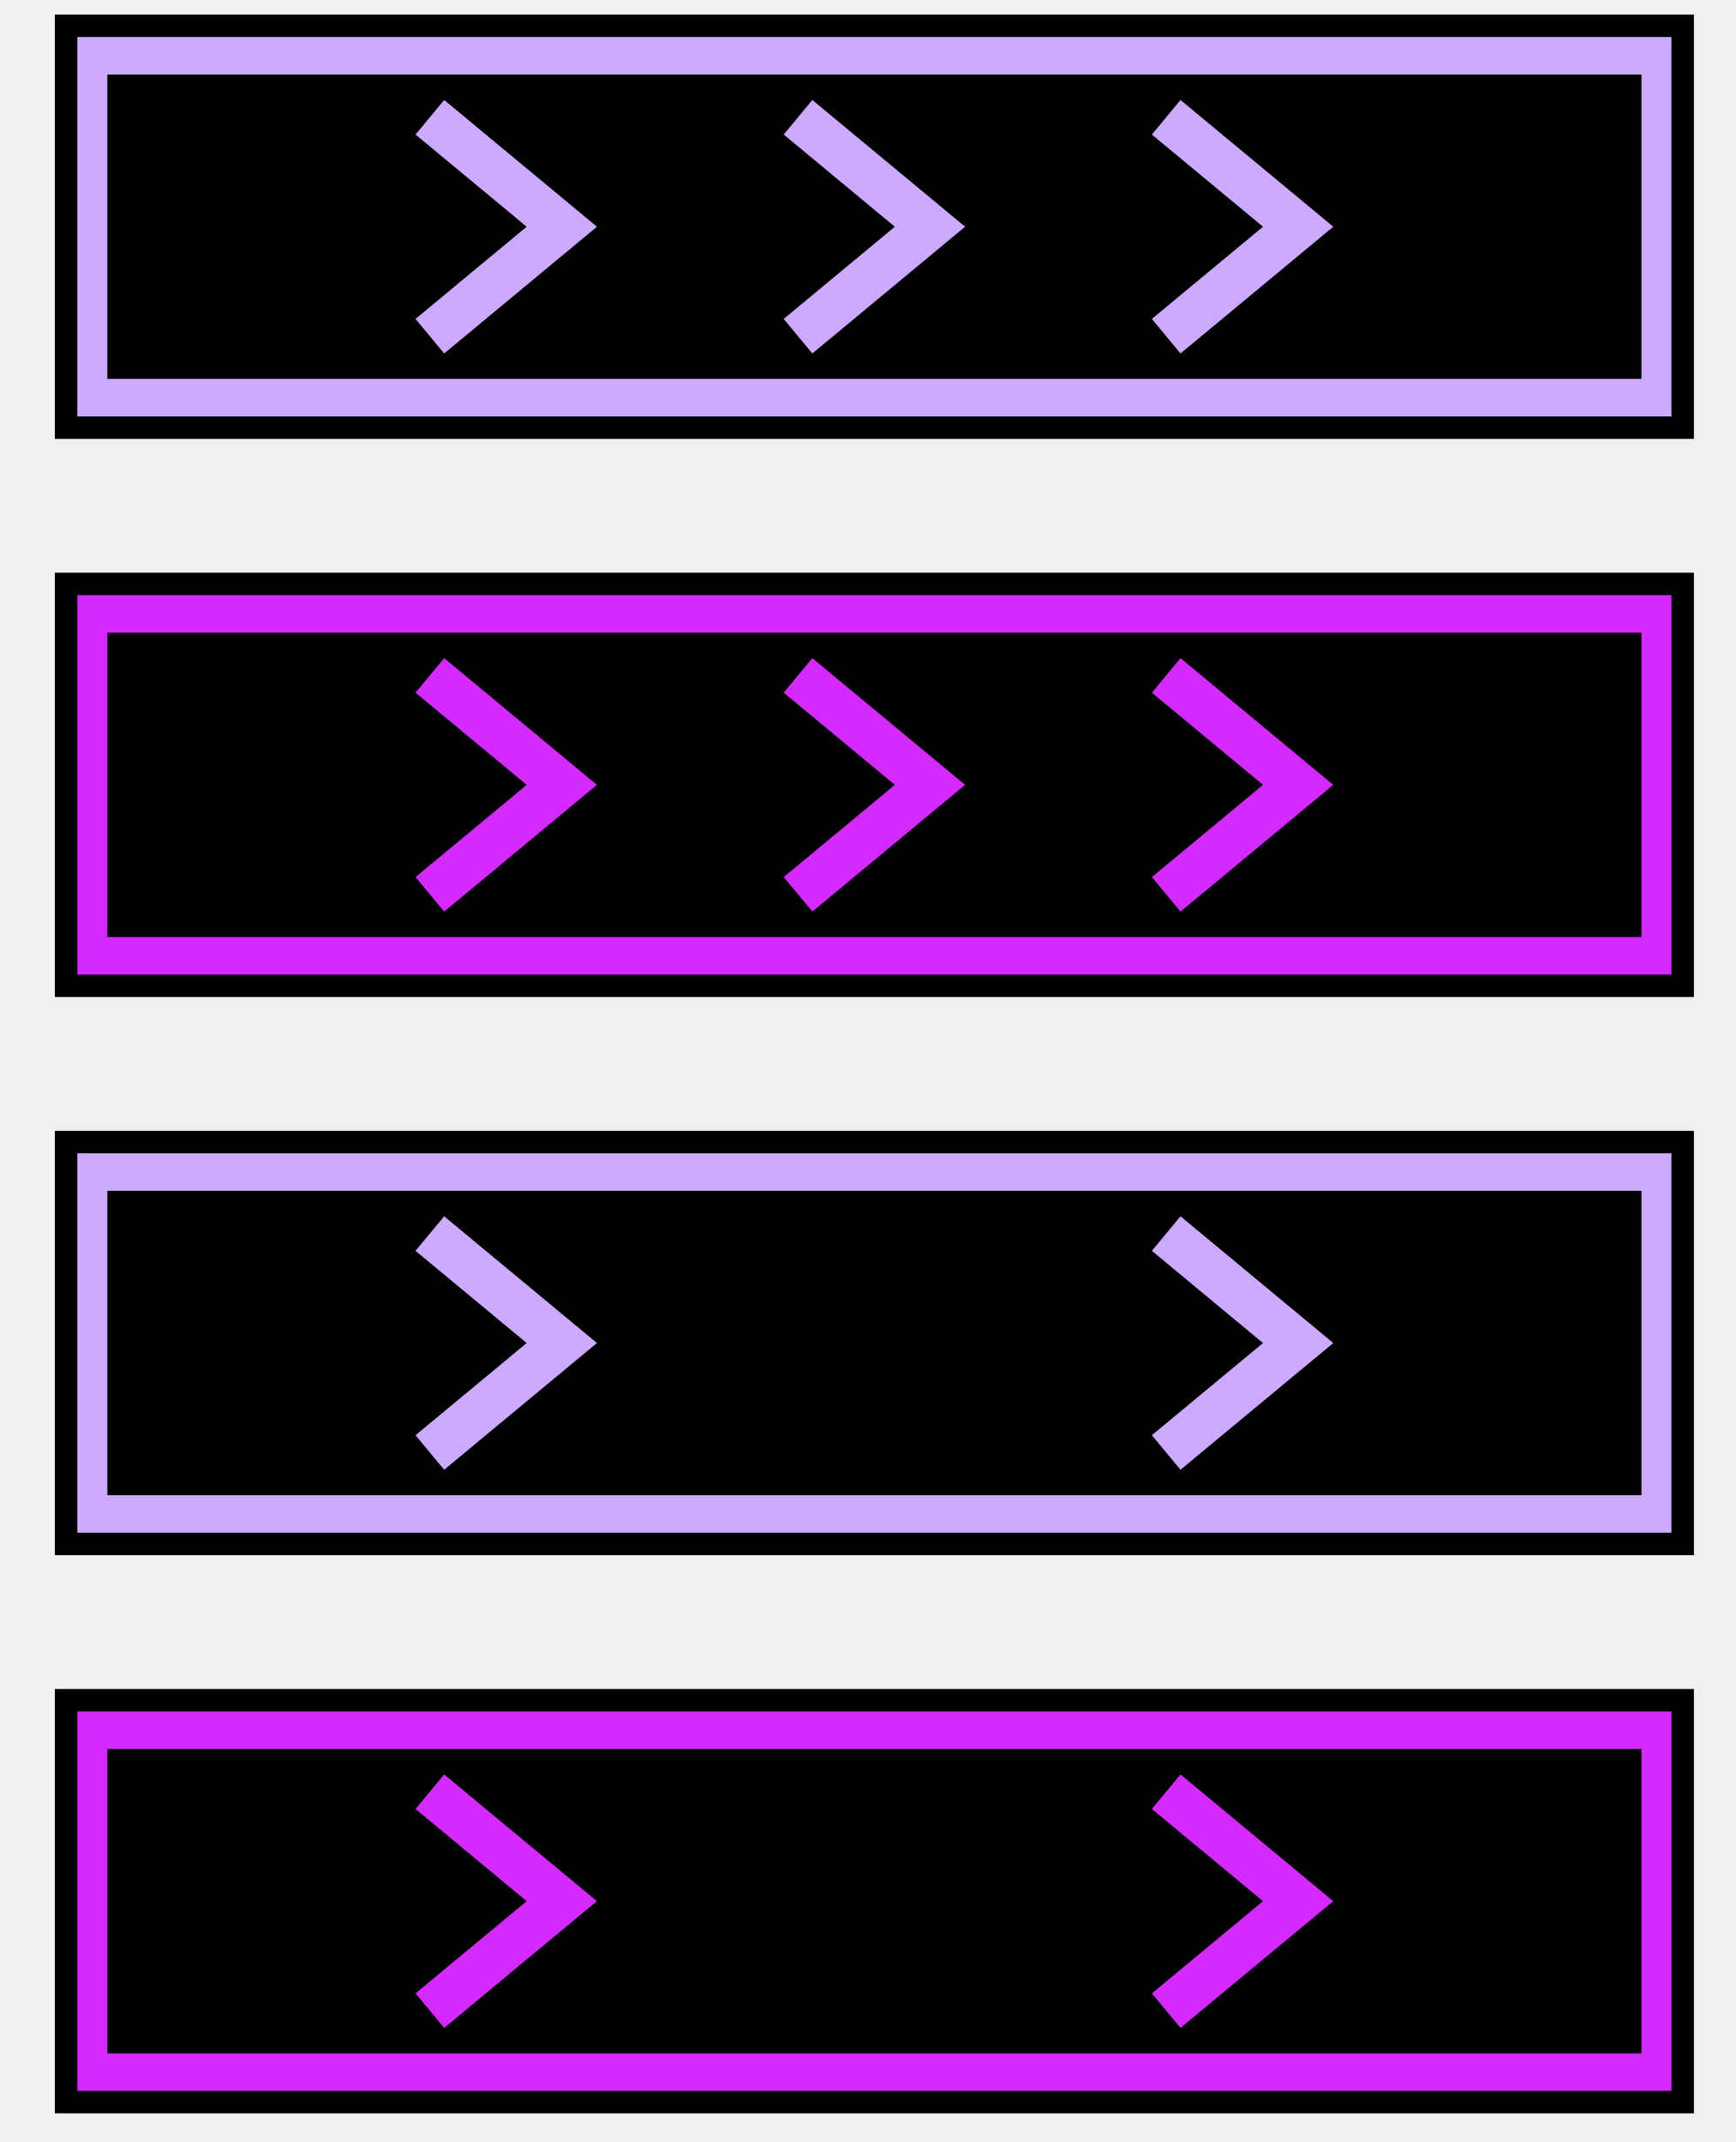
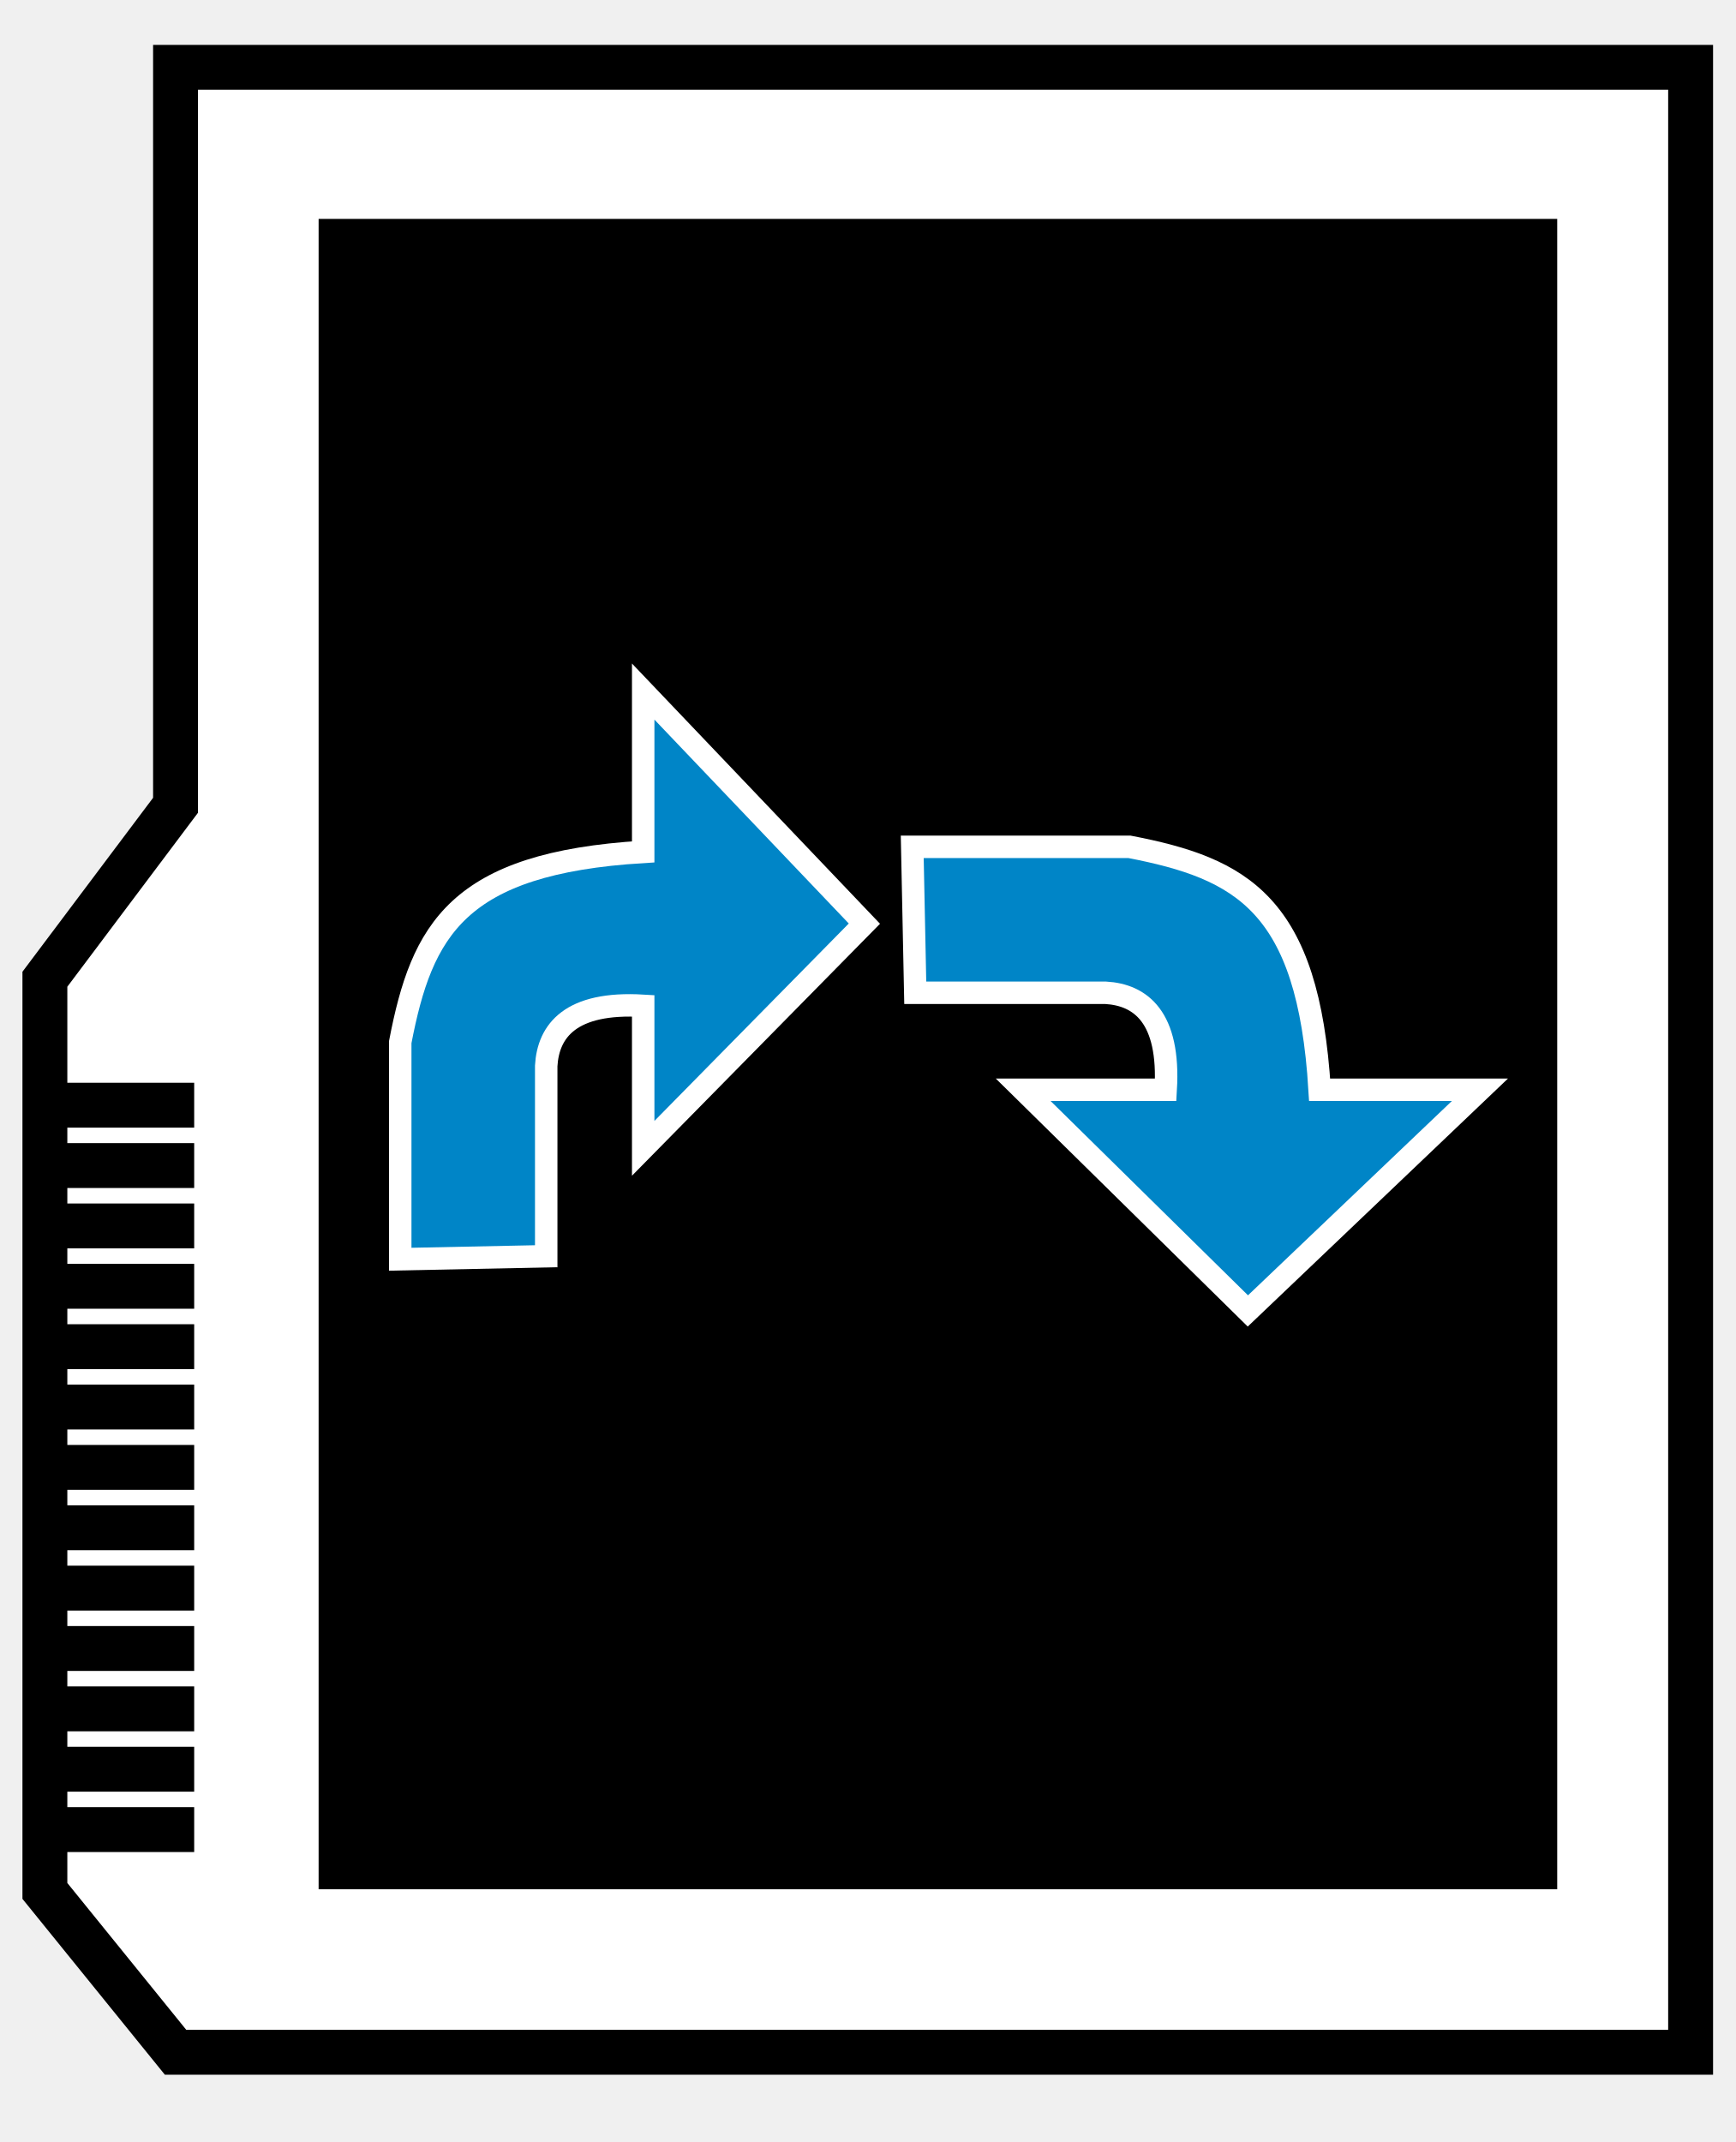
<svg xmlns="http://www.w3.org/2000/svg" width="77.327mm" height="95.446mm" viewBox="0 0 77.327 95.446" version="1.1" id="svg8">
  <defs id="defs2" />
-   <g id="layer1" transform="translate(-32.77381,-16.56547)" style="display:none">
+   <g id="layer1" transform="translate(-32.77381,-16.56547)" style="display:inline">
    <path style="fill:#ffffff;stroke:#000000;stroke-width:2" d="M 40.595,19.565 H 108.101 V 108.012 H 40.595 l -5.821,-7.188 V 60.199 l 5.821,-7.751 z" id="rect4518" />
    <path style="fill:none;stroke:#000000;stroke-width:2;stroke-linecap:butt;stroke-linejoin:miter;stroke-opacity:1" d="m 35.012,65.812 h 6.414" id="path4521" />
    <path id="path4525" d="m 35.012,68.502 h 6.414" style="fill:none;stroke:#000000;stroke-width:2;stroke-linecap:butt;stroke-linejoin:miter;stroke-opacity:1" />
    <path style="fill:none;stroke:#000000;stroke-width:2;stroke-linecap:butt;stroke-linejoin:miter;stroke-opacity:1" d="m 35.012,71.192 h 6.414" id="path4527" />
    <path id="path4529" d="m 35.012,73.882 h 6.414" style="fill:none;stroke:#000000;stroke-width:2;stroke-linecap:butt;stroke-linejoin:miter;stroke-opacity:1" />
    <path style="fill:none;stroke:#000000;stroke-width:2;stroke-linecap:butt;stroke-linejoin:miter;stroke-opacity:1" d="m 35.012,76.572 h 6.414" id="path4531" />
    <path id="path4533" d="m 35.012,79.262 h 6.414" style="fill:none;stroke:#000000;stroke-width:2;stroke-linecap:butt;stroke-linejoin:miter;stroke-opacity:1" />
    <path style="fill:none;stroke:#000000;stroke-width:2;stroke-linecap:butt;stroke-linejoin:miter;stroke-opacity:1" d="m 35.012,81.951 h 6.414" id="path4535" />
    <path id="path4537" d="m 35.012,84.641 h 6.414" style="fill:none;stroke:#000000;stroke-width:2;stroke-linecap:butt;stroke-linejoin:miter;stroke-opacity:1" />
    <path style="fill:none;stroke:#000000;stroke-width:2;stroke-linecap:butt;stroke-linejoin:miter;stroke-opacity:1" d="m 35.012,87.331 h 6.414" id="path4539" />
    <path id="path4541" d="m 35.012,90.021 h 6.414" style="fill:none;stroke:#000000;stroke-width:2;stroke-linecap:butt;stroke-linejoin:miter;stroke-opacity:1" />
    <path style="fill:none;stroke:#000000;stroke-width:2;stroke-linecap:butt;stroke-linejoin:miter;stroke-opacity:1" d="m 35.012,92.711 h 6.414" id="path4543" />
    <path id="path4545" d="m 35.012,95.401 h 6.414" style="fill:none;stroke:#000000;stroke-width:2;stroke-linecap:butt;stroke-linejoin:miter;stroke-opacity:1" />
    <path style="fill:none;stroke:#000000;stroke-width:2;stroke-linecap:butt;stroke-linejoin:miter;stroke-opacity:1" d="m 35.012,98.091 h 6.414" id="path4547" />
    <rect style="fill:#000000;stroke:#000000;stroke-width:2" id="rect4549" width="53.187" height="72.43" x="47.97" y="27.32" />
  </g>
  <g id="layer2" style="display:none" transform="translate(-32.77381,-16.56547)">
-     <path style="fill:#d42aff;stroke:#ccaaff;stroke-width:1;stroke-linecap:butt;stroke-linejoin:miter;stroke-opacity:1" d="m 74.563,50.364 -9.755,11.092 h 6.504 v 14.833 l 6.504,0.134 V 61.456 h 6.504 z" id="path4552" />
+     <path style="fill:#df0024;fill-opacity:1;stroke:#ffffff;stroke-width:1;stroke-linecap:butt;stroke-linejoin:miter;stroke-opacity:1" d="m 74.563,50.364 -9.755,11.092 h 6.504 v 14.833 l 6.504,0.134 V 61.456 h 6.504 z" id="path4552" />
  </g>
  <g transform="translate(-32.77381,-16.56547)" style="display:none" id="g4606">
-     <path id="path4604" d="M 74.563,76.176 64.807,65.084 h 6.504 V 50.251 l 6.504,-0.134 v 14.967 h 6.504 z" style="fill:#d42aff;stroke:#ccaaff;stroke-width:1;stroke-linecap:butt;stroke-linejoin:miter;stroke-opacity:1" />
+     <path id="path4604" d="M 74.563,76.176 64.807,65.084 h 6.504 V 50.251 l 6.504,-0.134 v 14.967 h 6.504 z" style="fill:#009f3d;fill-opacity:1;stroke:#ffffff;stroke-width:1;stroke-linecap:butt;stroke-linejoin:miter;stroke-opacity:1" />
  </g>
  <g id="layer3" style="display:none" transform="translate(-32.77381,-16.56547)">
-     <path style="fill:#d42aff;stroke:#ccaaff;stroke-width:1;stroke-linecap:butt;stroke-linejoin:miter;stroke-opacity:1" d="m 74.563,69.15 -9.755,11.092 h 6.504 v 14.833 l 6.504,0.134 V 80.241 h 6.504 z" id="path4556" />
-     <path id="path4554" d="m 74.563,31.579 -9.755,11.092 h 6.504 v 14.833 l 6.504,0.134 V 42.67 h 6.504 z" style="fill:#d42aff;stroke:#ccaaff;stroke-width:1;stroke-linecap:butt;stroke-linejoin:miter;stroke-opacity:1" />
+     <path style="fill:#df0024;fill-opacity:1;stroke:#ffffff;stroke-width:1;stroke-linecap:butt;stroke-linejoin:miter;stroke-opacity:1" d="m 74.563,69.15 -9.755,11.092 h 6.504 v 14.833 l 6.504,0.134 V 80.241 h 6.504 z" id="path4556" />
+     <path id="path4554" d="m 74.563,31.579 -9.755,11.092 h 6.504 v 14.833 l 6.504,0.134 V 42.67 h 6.504 z" style="fill:#df0024;fill-opacity:1;stroke:#ffffff;stroke-width:1;stroke-linecap:butt;stroke-linejoin:miter;stroke-opacity:1" />
+   </g>
+   <g transform="translate(-32.77381,-16.56547)" style="display:none" id="g1001">
+     <path style="fill:#df0024;fill-opacity:1;stroke:#ffffff;stroke-width:1;stroke-linecap:butt;stroke-linejoin:miter;stroke-opacity:1" d="m 74.563,31.579 -9.755,11.092 h 6.504 v 14.833 l 6.504,0.134 V 42.67 h 6.504 z" id="path999" />
+     <path style="display:inline;fill:#df0024;fill-opacity:1;stroke:#ffffff;stroke-width:1;stroke-linecap:butt;stroke-linejoin:miter;stroke-opacity:1" d="m 74.563,50.364 -9.755,11.092 h 6.504 v 14.833 l 6.504,0.134 V 61.456 h 6.504 z" id="path4552-5" />
+     <path id="path997" d="m 74.563,69.15 -9.755,11.092 h 6.504 v 14.833 l 6.504,0.134 V 80.241 h 6.504 z" style="fill:#df0024;fill-opacity:1;stroke:#ffffff;stroke-width:1;stroke-linecap:butt;stroke-linejoin:miter;stroke-opacity:1" />
  </g>
  <g transform="translate(-32.77381,-16.56547)" style="display:none" id="g4612">
-     <path id="path4608" d="M 74.563,57.391 64.807,46.299 h 6.504 V 31.466 l 6.504,-0.134 v 14.967 h 6.504 z" style="fill:#d42aff;stroke:#ccaaff;stroke-width:1;stroke-linecap:butt;stroke-linejoin:miter;stroke-opacity:1" />
-     <path style="fill:#d42aff;stroke:#ccaaff;stroke-width:1;stroke-linecap:butt;stroke-linejoin:miter;stroke-opacity:1" d="M 74.563,94.962 64.807,83.87 h 6.504 V 69.036 l 6.504,-0.134 v 14.967 h 6.504 z" id="path4610" />
+     <path id="path4608" d="M 74.563,57.391 64.807,46.299 h 6.504 V 31.466 l 6.504,-0.134 v 14.967 h 6.504 z" style="fill:#009f3d;fill-opacity:1;stroke:#ffffff;stroke-width:1;stroke-linecap:butt;stroke-linejoin:miter;stroke-opacity:1" />
+     <path style="fill:#009f3d;fill-opacity:1;stroke:#ffffff;stroke-width:1;stroke-linecap:butt;stroke-linejoin:miter;stroke-opacity:1" d="M 74.563,94.962 64.807,83.87 h 6.504 V 69.036 l 6.504,-0.134 v 14.967 h 6.504 z" id="path4610" />
  </g>
  <g id="layer4" style="display:none" transform="translate(-32.77381,-16.56547)">
-     <path style="display:inline;fill:#d42aff;stroke:#ccaaff;stroke-width:1;stroke-linecap:butt;stroke-linejoin:miter;stroke-opacity:1" d="m 57.134,61.597 9.856,10.012 v -6.351 c 3.243,-0.194 4.231,1.121 4.321,2.676 v 8.483 l 6.504,0.134 V 66.876 C 76.851,61.878 75.277,58.903 66.99,58.4 v -7.144 z" id="path4558" />
+     <path style="display:inline;fill:#f4c300;fill-opacity:1;stroke:#ffffff;stroke-width:1;stroke-linecap:butt;stroke-linejoin:miter;stroke-opacity:1" d="m 57.134,61.597 9.856,10.012 v -6.351 c 3.243,-0.194 4.231,1.121 4.321,2.676 v 8.483 l 6.504,0.134 V 66.876 C 76.851,61.878 75.277,58.903 66.99,58.4 v -7.144 z" id="path4558" />
  </g>
  <g id="layer6" style="display:none" transform="translate(-32.77381,-16.56547)">
-     <path id="path4575" d="M 77.848,57.722 87.703,67.734 v -6.351 c 3.243,-0.194 4.231,1.121 4.321,2.676 v 8.483 l 6.504,0.134 V 63.001 C 97.565,58.003 95.99,55.027 87.703,54.525 V 47.381 Z" style="display:inline;fill:#d42aff;stroke:#ccaaff;stroke-width:1;stroke-linecap:butt;stroke-linejoin:miter;stroke-opacity:1" />
-     <path style="display:inline;fill:#d42aff;stroke:#ccaaff;stroke-width:1;stroke-linecap:butt;stroke-linejoin:miter;stroke-opacity:1" d="m 60.762,74.98 10.012,-9.856 h -6.351 c -0.194,-3.243 1.121,-4.231 2.676,-4.321 h 8.483 l 0.134,-6.504 h -9.675 c -4.998,0.963 -7.973,2.538 -8.476,10.825 h -7.144 z" id="path4579" />
+     <path id="path4575" d="M 77.848,57.722 87.703,67.734 v -6.351 c 3.243,-0.194 4.231,1.121 4.321,2.676 v 8.483 l 6.504,0.134 V 63.001 C 97.565,58.003 95.99,55.027 87.703,54.525 V 47.381 Z" style="display:inline;fill:#f4c300;fill-opacity:1;stroke:#ffffff;stroke-width:1;stroke-linecap:butt;stroke-linejoin:miter;stroke-opacity:1" />
+     <path style="display:inline;fill:#f4c300;fill-opacity:1;stroke:#ffffff;stroke-width:1;stroke-linecap:butt;stroke-linejoin:miter;stroke-opacity:1" d="m 60.762,74.98 10.012,-9.856 h -6.351 c -0.194,-3.243 1.121,-4.231 2.676,-4.321 h 8.483 l 0.134,-6.504 h -9.675 c -4.998,0.963 -7.973,2.538 -8.476,10.825 h -7.144 z" id="path4579" />
  </g>
  <g id="layer5" style="display:none" transform="translate(-32.77381,-16.56547)">
-     <path id="path4562" d="m 91.991,61.597 -9.856,10.012 v -6.351 c -3.243,-0.194 -4.231,1.121 -4.321,2.676 v 8.483 l -6.504,0.134 v -9.675 c 0.963,-4.998 2.538,-7.973 10.825,-8.476 v -7.144 z" style="display:inline;fill:#d42aff;stroke:#ccaaff;stroke-width:1;stroke-linecap:butt;stroke-linejoin:miter;stroke-opacity:1" />
+     <path id="path4562" d="m 91.991,61.597 -9.856,10.012 v -6.351 c -3.243,-0.194 -4.231,1.121 -4.321,2.676 v 8.483 l -6.504,0.134 v -9.675 c 0.963,-4.998 2.538,-7.973 10.825,-8.476 v -7.144 z" style="display:inline;fill:#0085c7;fill-opacity:1;stroke:#ffffff;stroke-width:1;stroke-linecap:butt;stroke-linejoin:miter;stroke-opacity:1" />
  </g>
-   <g id="layer7" transform="translate(-32.77381,-16.56547)" style="display:none">
-     <path style="display:inline;fill:#d42aff;stroke:#ccaaff;stroke-width:1;stroke-linecap:butt;stroke-linejoin:miter;stroke-opacity:1" d="M 71.288,57.722 61.432,67.734 v -6.351 c -3.243,-0.194 -4.231,1.121 -4.321,2.676 v 8.483 l -6.504,0.134 v -9.675 c 0.963,-4.998 2.538,-7.973 10.825,-8.476 V 47.381 Z" id="path4598" />
-     <path id="path4600" d="M 88.374,74.98 78.362,65.124 h 6.351 c 0.194,-3.243 -1.121,-4.231 -2.676,-4.321 h -8.483 l -0.134,-6.504 h 9.675 c 4.998,0.963 7.973,2.538 8.476,10.825 h 7.144 z" style="display:inline;fill:#d42aff;stroke:#ccaaff;stroke-width:1;stroke-linecap:butt;stroke-linejoin:miter;stroke-opacity:1" />
+   <g id="layer7" transform="translate(-32.77381,-16.56547)" style="display:inline">
+     <path style="display:inline;fill:#0085c7;fill-opacity:1;stroke:#ffffff;stroke-width:1;stroke-linecap:butt;stroke-linejoin:miter;stroke-opacity:1" d="M 71.288,57.722 61.432,67.734 v -6.351 c -3.243,-0.194 -4.231,1.121 -4.321,2.676 v 8.483 l -6.504,0.134 v -9.675 c 0.963,-4.998 2.538,-7.973 10.825,-8.476 V 47.381 Z" id="path4598" />
+     <path id="path4600" d="M 88.374,74.98 78.362,65.124 h 6.351 c 0.194,-3.243 -1.121,-4.231 -2.676,-4.321 h -8.483 l -0.134,-6.504 h 9.675 c 4.998,0.963 7.973,2.538 8.476,10.825 h 7.144 z" style="display:inline;fill:#0085c7;fill-opacity:1;stroke:#ffffff;stroke-width:1;stroke-linecap:butt;stroke-linejoin:miter;stroke-opacity:1" />
  </g>
  <g id="layer8" style="display:none">
    <path style="fill:#d42aff;stroke:#000000;stroke-width:3.78;stroke-opacity:1" d="M 2.322,2.35 V 358.52 H 290.383 V 2.35 Z M 29.176,11.234 H 263.529 v 9.201 h 8.537 v 14.789 h 7.627 V 325.645 h -7.627 v 14.791 h -8.537 v 9.199 H 29.176 v -9.199 h -8.539 v -14.791 h -7.625 V 35.225 h 7.625 V 20.436 h 8.539 z" transform="scale(0.2645833)" id="rect855" />
  </g>
-   <g id="layer9" style="display:inline">
+   <g id="layer9" style="display:none">
    <g id="g915" transform="translate(0,-0.5291666)">
-       <rect y="1.678" x="2.945" height="17.907" width="72.029" id="rect870" style="fill:#ccaaff;fill-opacity:1;stroke:#000000;stroke-width:1;stroke-opacity:1" />
+       <rect y="1.678" x="2.945" height="17.907" width="72.029" id="rect870" style="fill:#ffffff;fill-opacity:1;stroke:#000000;stroke-width:1;stroke-opacity:1" />
      <rect y="4.35" x="5.284" height="12.562" width="67.352" id="rect872" style="fill:#000000;stroke:#000000;stroke-width:1;stroke-opacity:1" />
-       <path id="path874" d="m 35.556,5.754 5.88,4.878 -5.88,4.878" style="fill:none;stroke:#ccaaff;stroke-width:2;stroke-linecap:butt;stroke-linejoin:miter;stroke-opacity:1" />
-       <path style="fill:none;stroke:#ccaaff;stroke-width:2;stroke-linecap:butt;stroke-linejoin:miter;stroke-opacity:1" d="m 51.96,5.754 5.88,4.878 -5.88,4.878" id="path876" />
-       <path id="path878" d="m 19.152,5.754 5.88,4.878 -5.88,4.878" style="fill:none;stroke:#ccaaff;stroke-width:2;stroke-linecap:butt;stroke-linejoin:miter;stroke-opacity:1" />
+       <path id="path874" d="m 35.556,5.754 5.88,4.878 -5.88,4.878" style="fill:none;stroke:#ffffff;stroke-width:2;stroke-linecap:butt;stroke-linejoin:miter;stroke-opacity:1" />
+       <path style="fill:none;stroke:#ffffff;stroke-width:2;stroke-linecap:butt;stroke-linejoin:miter;stroke-opacity:1" d="m 51.96,5.754 5.88,4.878 -5.88,4.878" id="path876" />
+       <path id="path878" d="m 19.152,5.754 5.88,4.878 -5.88,4.878" style="fill:none;stroke:#ffffff;stroke-width:2;stroke-linecap:butt;stroke-linejoin:miter;stroke-opacity:1" />
    </g>
    <g id="g922" transform="translate(0,4.233341)">
-       <rect style="fill:#d42aff;stroke:#000000;stroke-width:1;stroke-opacity:1" id="rect894" width="72.029" height="17.907" x="2.945" y="21.786" />
+       <rect style="fill:#0085c7;fill-opacity:1;stroke:#000000;stroke-width:1;stroke-opacity:1" id="rect894" width="72.029" height="17.907" x="2.945" y="21.786" />
      <rect style="fill:#000000;stroke:#000000;stroke-width:1;stroke-opacity:1" id="rect896" width="67.352" height="12.562" x="5.284" y="24.459" />
-       <path style="fill:none;stroke:#d42aff;stroke-width:2;stroke-linecap:butt;stroke-linejoin:miter;stroke-opacity:1" d="m 35.556,25.862 5.88,4.878 -5.88,4.878" id="path898" />
-       <path id="path900" d="m 51.96,25.862 5.88,4.878 -5.88,4.878" style="fill:none;stroke:#d42aff;stroke-width:2;stroke-linecap:butt;stroke-linejoin:miter;stroke-opacity:1" />
-       <path style="fill:none;stroke:#d42aff;stroke-width:2;stroke-linecap:butt;stroke-linejoin:miter;stroke-opacity:1" d="m 19.152,25.862 5.88,4.878 -5.88,4.878" id="path902" />
+       <path style="fill:none;stroke:#0085c7;stroke-width:2;stroke-linecap:butt;stroke-linejoin:miter;stroke-opacity:1" d="m 35.556,25.862 5.88,4.878 -5.88,4.878" id="path898" />
+       <path id="path900" d="m 51.96,25.862 5.88,4.878 -5.88,4.878" style="fill:none;stroke:#0085c7;stroke-width:2;stroke-linecap:butt;stroke-linejoin:miter;stroke-opacity:1" />
+       <path style="fill:none;stroke:#0085c7;stroke-width:2;stroke-linecap:butt;stroke-linejoin:miter;stroke-opacity:1" d="m 19.152,25.862 5.88,4.878 -5.88,4.878" id="path902" />
    </g>
    <g id="g934" transform="translate(0,49.21252)">
-       <rect style="fill:#ccaaff;fill-opacity:1;stroke:#000000;stroke-width:1;stroke-opacity:1" id="rect924" width="72.029" height="17.907" x="2.945" y="1.678" />
+       <rect style="fill:#ffffff;fill-opacity:1;stroke:#000000;stroke-width:1;stroke-opacity:1" id="rect924" width="72.029" height="17.907" x="2.945" y="1.678" />
      <rect style="fill:#000000;stroke:#000000;stroke-width:1;stroke-opacity:1" id="rect926" width="67.352" height="12.562" x="5.284" y="4.35" />
-       <path id="path930" d="m 51.96,5.754 5.88,4.878 -5.88,4.878" style="fill:none;stroke:#ccaaff;stroke-width:2;stroke-linecap:butt;stroke-linejoin:miter;stroke-opacity:1" />
-       <path style="fill:none;stroke:#ccaaff;stroke-width:2;stroke-linecap:butt;stroke-linejoin:miter;stroke-opacity:1" d="m 19.152,5.754 5.88,4.878 -5.88,4.878" id="path932" />
+       <path id="path930" d="m 51.96,5.754 5.88,4.878 -5.88,4.878" style="fill:none;stroke:#ffffff;stroke-width:2;stroke-linecap:butt;stroke-linejoin:miter;stroke-opacity:1" />
+       <path style="fill:none;stroke:#ffffff;stroke-width:2;stroke-linecap:butt;stroke-linejoin:miter;stroke-opacity:1" d="m 19.152,5.754 5.88,4.878 -5.88,4.878" id="path932" />
    </g>
    <g id="g946" transform="translate(0,53.97503)">
-       <rect y="21.786" x="2.945" height="17.907" width="72.029" id="rect936" style="fill:#d42aff;stroke:#000000;stroke-width:1;stroke-opacity:1" />
+       <rect y="21.786" x="2.945" height="17.907" width="72.029" id="rect936" style="fill:#0085c7;fill-opacity:1;stroke:#000000;stroke-width:1;stroke-opacity:1" />
      <rect y="24.459" x="5.284" height="12.562" width="67.352" id="rect938" style="fill:#000000;stroke:#000000;stroke-width:1;stroke-opacity:1" />
-       <path style="fill:none;stroke:#d42aff;stroke-width:2;stroke-linecap:butt;stroke-linejoin:miter;stroke-opacity:1" d="m 51.96,25.862 5.88,4.878 -5.88,4.878" id="path942" />
-       <path id="path944" d="m 19.152,25.862 5.88,4.878 -5.88,4.878" style="fill:none;stroke:#d42aff;stroke-width:2;stroke-linecap:butt;stroke-linejoin:miter;stroke-opacity:1" />
+       <path style="fill:none;stroke:#0085c7;stroke-width:2;stroke-linecap:butt;stroke-linejoin:miter;stroke-opacity:1" d="m 51.96,25.862 5.88,4.878 -5.88,4.878" id="path942" />
+       <path id="path944" d="m 19.152,25.862 5.88,4.878 -5.88,4.878" style="fill:none;stroke:#0085c7;stroke-width:2;stroke-linecap:butt;stroke-linejoin:miter;stroke-opacity:1" />
    </g>
  </g>
  <g id="layer10" style="display:none">
    <g style="display:inline" transform="translate(0,-0.5291666)" id="g971">
-       <rect style="fill:#ccaaff;fill-opacity:1;stroke:#000000;stroke-width:1;stroke-opacity:1" id="rect961" width="72.029" height="17.907" x="2.945" y="1.678" />
+       <rect style="fill:#ffffff;fill-opacity:1;stroke:#000000;stroke-width:1;stroke-opacity:1" id="rect961" width="72.029" height="17.907" x="2.945" y="1.678" />
      <rect style="fill:#000000;stroke:#000000;stroke-width:1;stroke-opacity:1" id="rect963" width="67.352" height="12.562" x="5.284" y="4.35" />
-       <path style="fill:none;stroke:#ccaaff;stroke-width:2;stroke-linecap:butt;stroke-linejoin:miter;stroke-opacity:1" d="m 35.556,5.754 5.88,4.878 -5.88,4.878" id="path965" />
+       <path style="fill:none;stroke:#ffffff;stroke-width:2;stroke-linecap:butt;stroke-linejoin:miter;stroke-opacity:1" d="m 35.556,5.754 5.88,4.878 -5.88,4.878" id="path965" />
    </g>
    <g style="display:inline" transform="translate(0,4.233341)" id="g983">
-       <rect y="21.786" x="2.945" height="17.907" width="72.029" id="rect973" style="fill:#d42aff;stroke:#000000;stroke-width:1;stroke-opacity:1" />
+       <rect y="21.786" x="2.945" height="17.907" width="72.029" id="rect973" style="fill:#0085c7;fill-opacity:1;stroke:#000000;stroke-width:1;stroke-opacity:1" />
      <rect y="24.459" x="5.284" height="12.562" width="67.352" id="rect975" style="fill:#000000;stroke:#000000;stroke-width:1;stroke-opacity:1" />
-       <path id="path977" d="m 35.556,25.862 5.88,4.878 -5.88,4.878" style="fill:none;stroke:#d42aff;stroke-width:2;stroke-linecap:butt;stroke-linejoin:miter;stroke-opacity:1" />
+       <path id="path977" d="m 35.556,25.862 5.88,4.878 -5.88,4.878" style="fill:none;stroke:#0085c7;stroke-width:2;stroke-linecap:butt;stroke-linejoin:miter;stroke-opacity:1" />
    </g>
  </g>
</svg>
